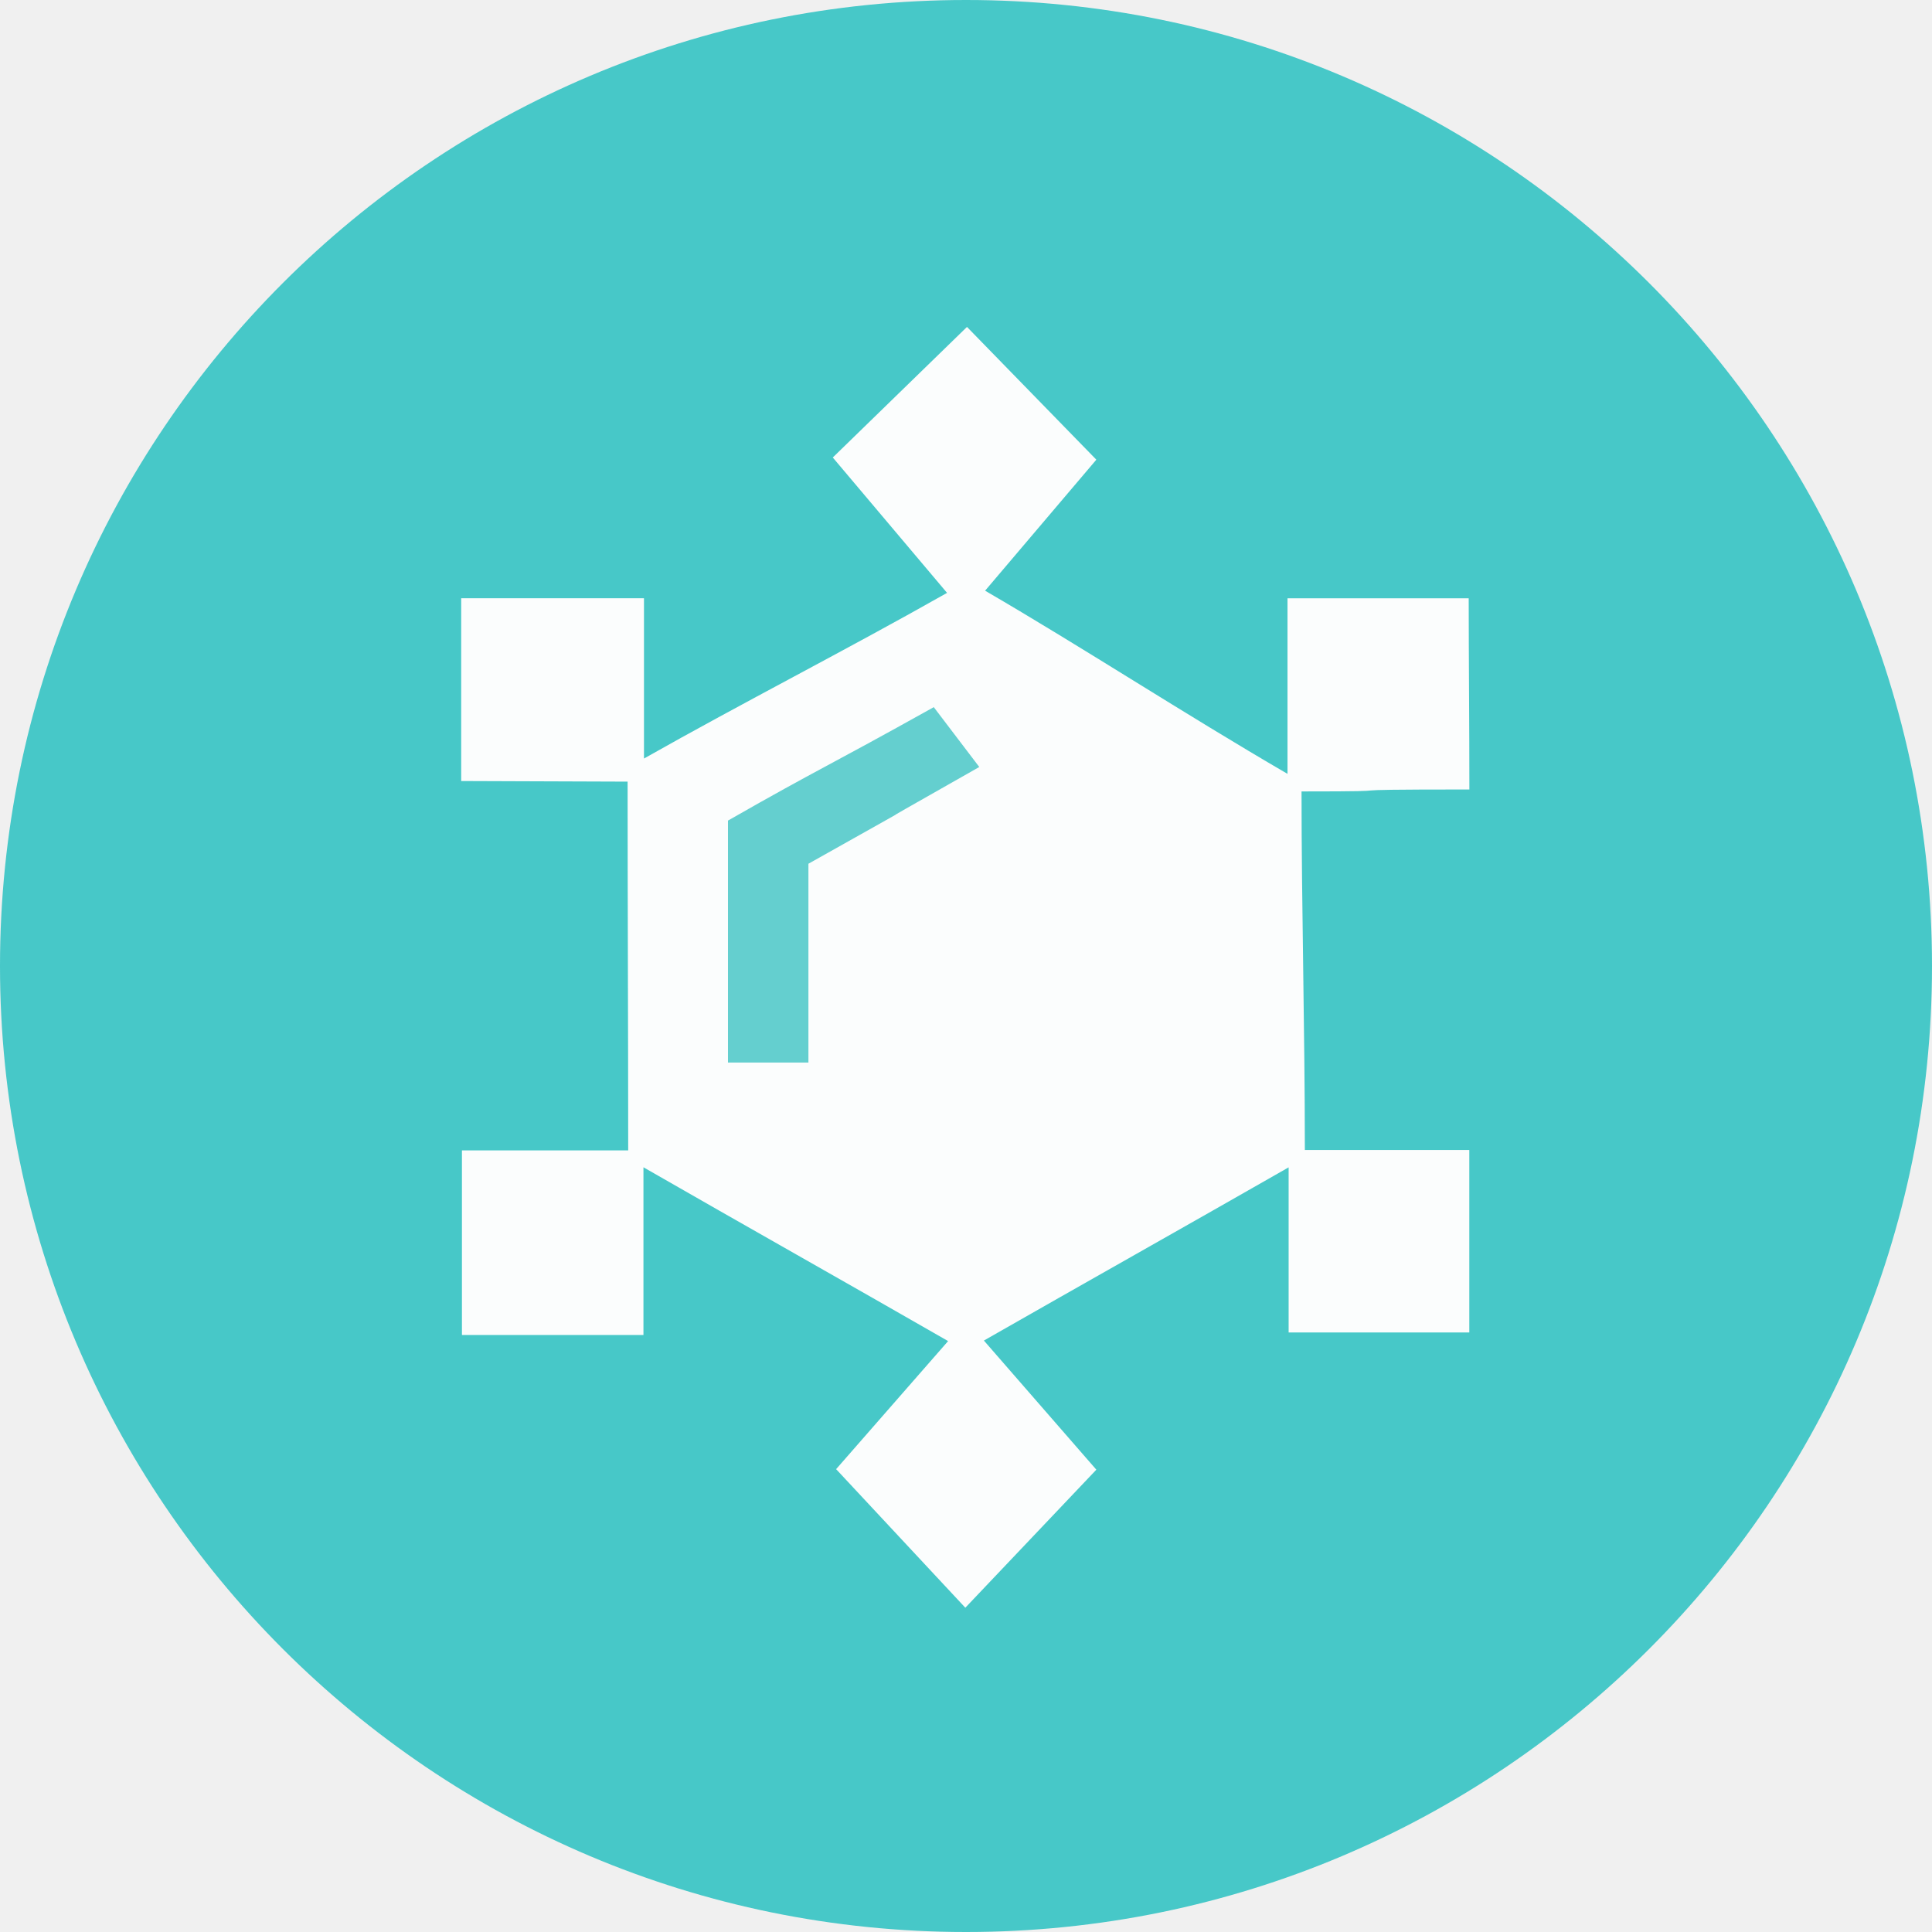
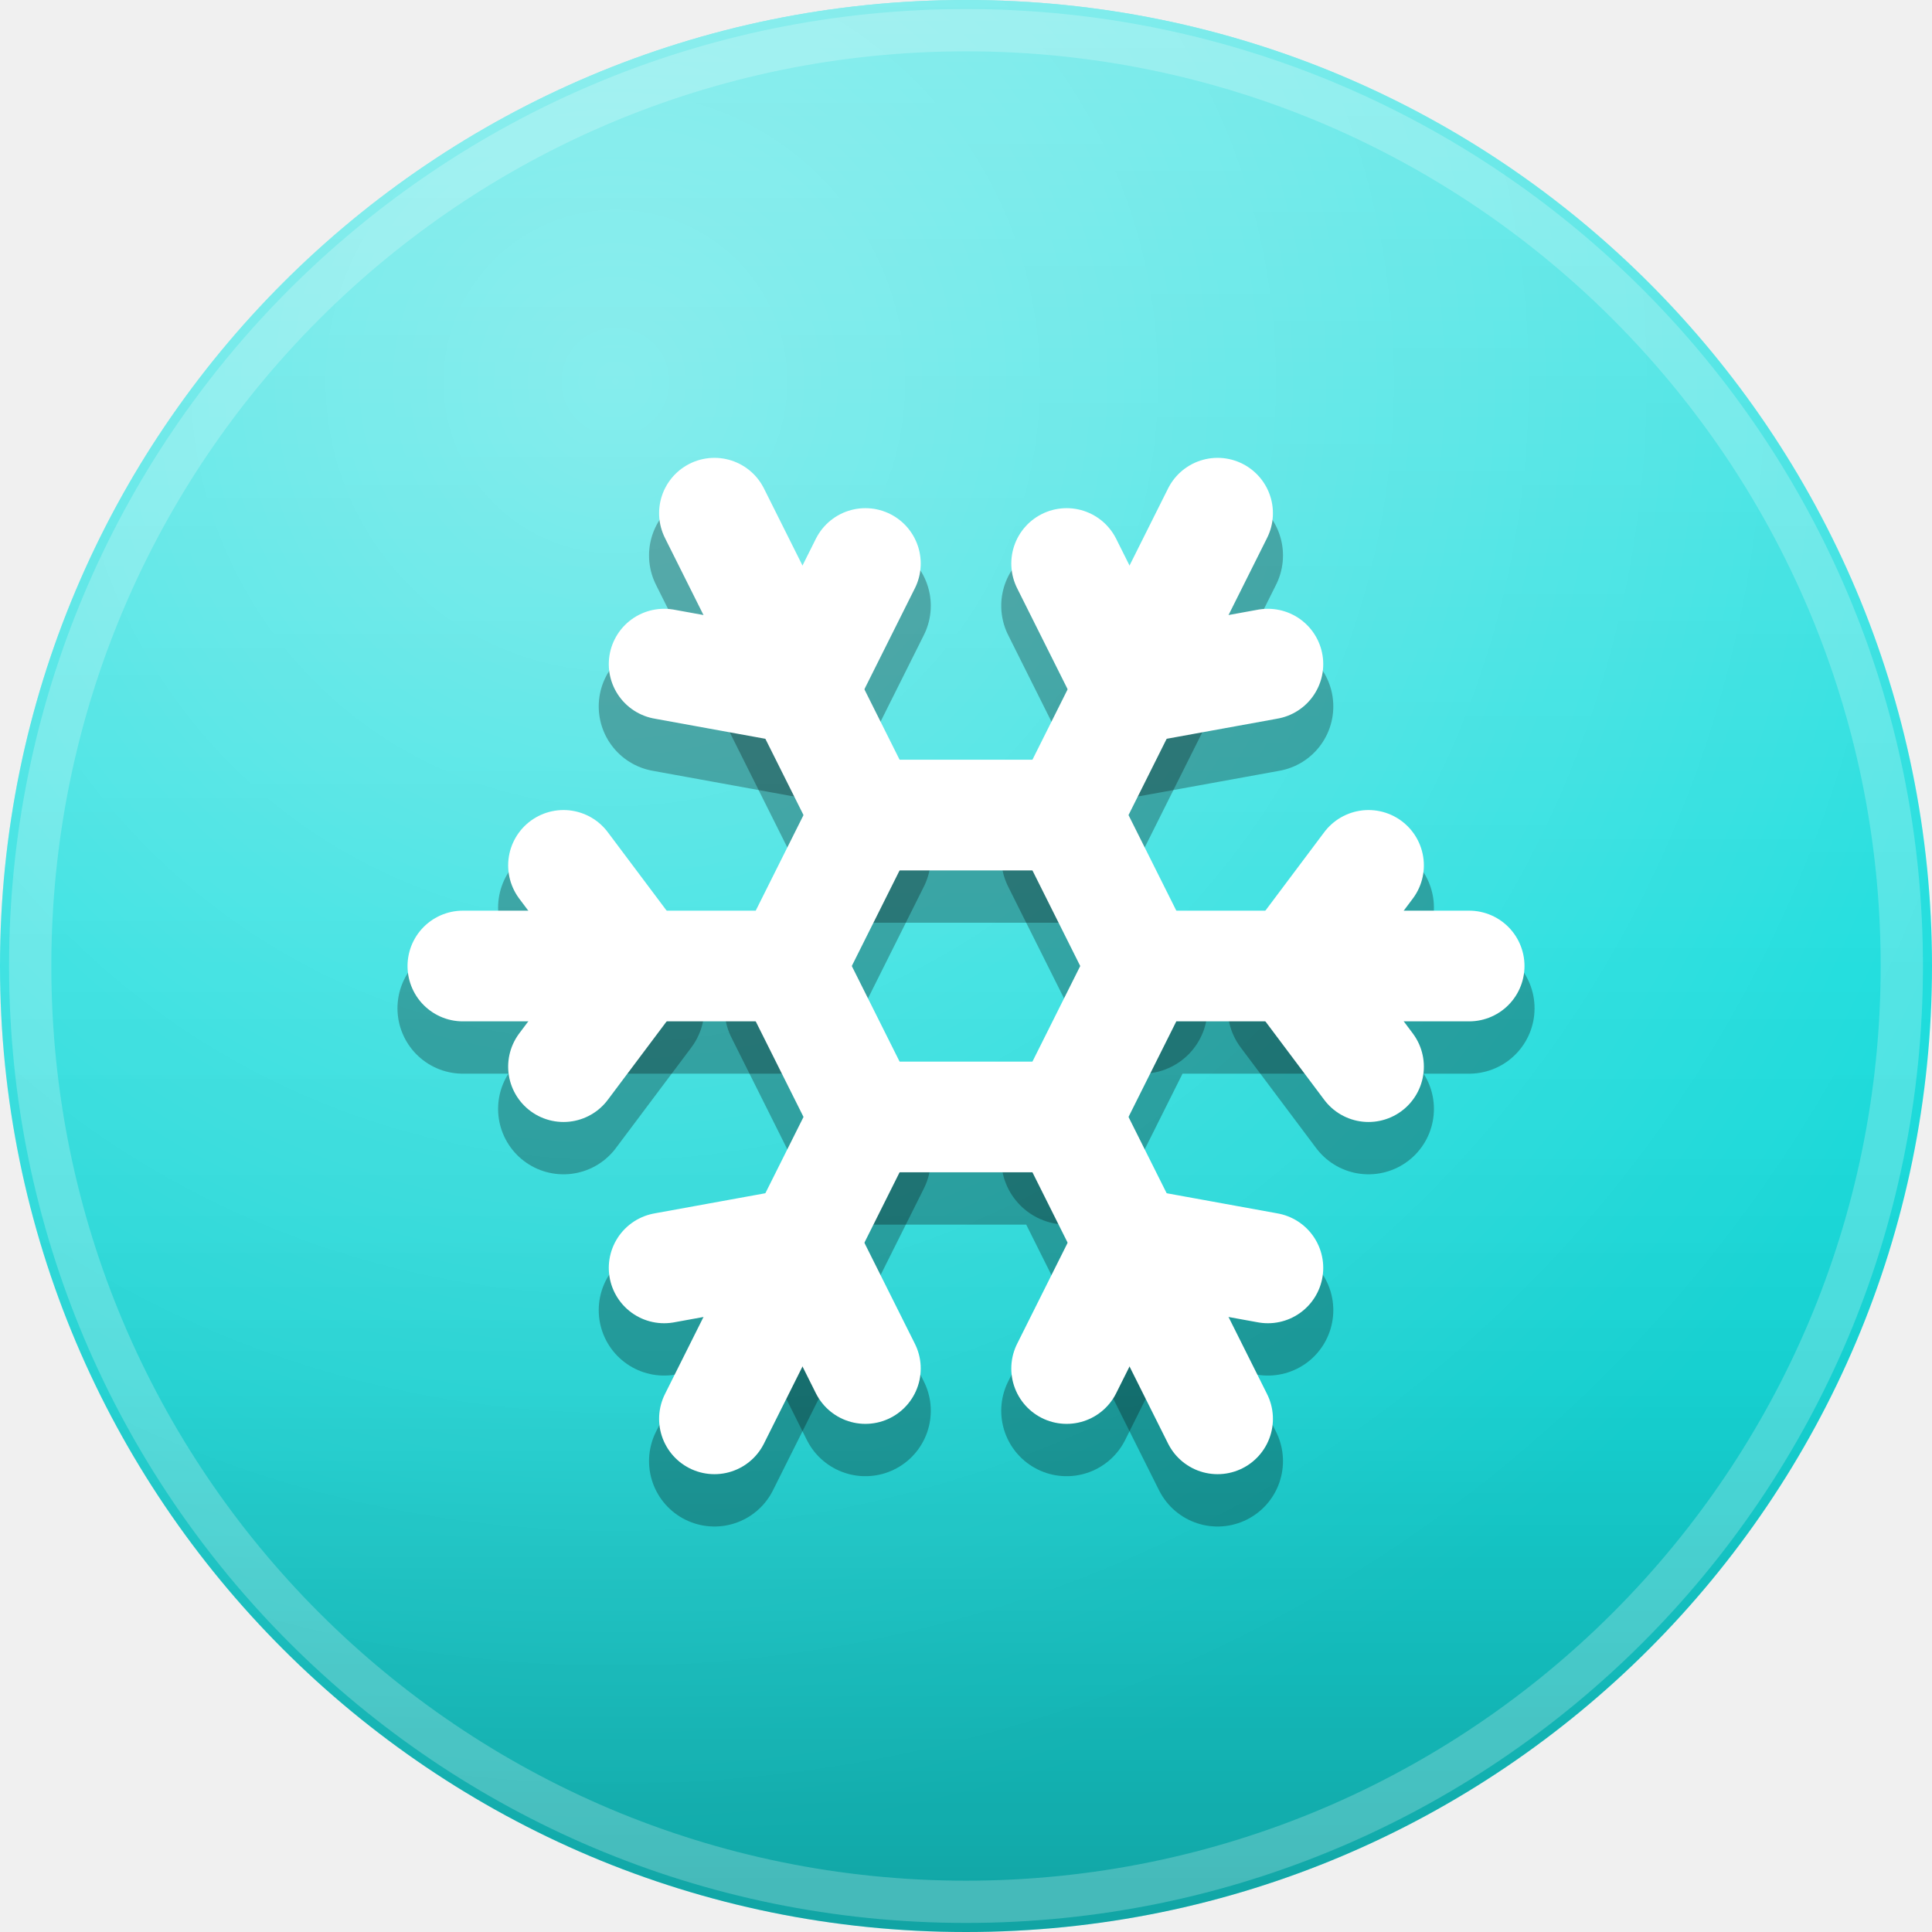
- <svg xmlns="http://www.w3.org/2000/svg" id="Layer_1" data-name="Layer 1" viewBox="0 0 256 256">
+ <svg xmlns="http://www.w3.org/2000/svg" width="64" height="64" viewBox="0 0 64 64" role="img" aria-label="ice">
  <defs>
-     <style>
-       .cls-1 {
-         fill: #47c8c8;
-       }
- 
-       .cls-2 {
-         fill: #fbfdfd;
-       }
- 
-       .cls-3 {
-         fill: #64cfcf;
-       }
-     </style>
+     <linearGradient id="sh-ice" x1="0" y1="0" x2="0" y2="1">
+       <stop offset="0" stop-color="#FFFFFF" stop-opacity="0.32" />
+       <stop offset="0.5" stop-color="#FFFFFF" stop-opacity="0.04" />
+       <stop offset="0.72" stop-color="#000000" stop-opacity="0.06" />
+       <stop offset="1" stop-color="#000000" stop-opacity="0.26" />
+     </linearGradient>
+     <radialGradient id="hl-ice" cx="0.32" cy="0.2" r="0.75">
+       <stop offset="0" stop-color="#FFFFFF" stop-opacity="0.34" />
+       <stop offset="1" stop-color="#FFFFFF" stop-opacity="0" />
+     </radialGradient>
  </defs>
-   <circle class="cls-1" cx="128" cy="128" r="128" />
-   <path class="cls-2" d="M110.36,60.61c6.05-5.88,11.4-11.09,17.77-17.29,5.97,6.13,11.17,11.47,17.14,17.59-4.92,5.79-9.31,10.96-14.74,17.36,12.8,7.44,26.4,16.32,40.07,24.27v-23.26h24.01c0,7.81,.09,16.68,.09,25.33-21.7,0-5.65,.26-22.24,.26,0,15.36,.44,31.53,.44,47.51h21.79v24.18h-23.94v-21.88c-13.22,7.56-27.06,15.34-40.38,22.95,5.13,5.9,9.4,10.79,14.9,17.11-5.37,5.66-10.66,11.23-17.36,18.29-5.96-6.39-11.21-12.02-17.12-18.36,4.98-5.7,9.44-10.8,14.84-16.97-13.25-7.61-27-15.35-40.37-23.03v22.22h-24.05v-24.46h22.03c0-15.56-.08-32.89-.08-48.86l-22.05-.08v-24.22h24.22c0,21.72,0,2.88,0,21.24,13.09-7.41,26.69-14.32,40.16-21.95-5.03-5.96-9.38-11.12-15.15-17.95Z" />
-   <path class="cls-3" d="M96.46,140.79v-32.06c12.55-7.16,12.55-6.81,27.27-15.03l6.03,7.93c-22.64,12.82,.71-.29-22.64,12.82v26.34h-10.66Z" />
+   <circle cx="32" cy="32" r="32" fill="#17DCDC" />
+   <circle cx="32" cy="32" r="32" fill="url(#hl-ice)" />
+   <circle cx="32" cy="32" r="32" fill="url(#sh-ice)" />
+   <circle cx="32" cy="32" r="31" fill="none" stroke="#FFFFFF" stroke-opacity="0.22" stroke-width="1.4" />
+   <g transform="translate(12 13.4) scale(1.6667)" fill="none" stroke="rgba(0,0,0,0.28)" stroke-width="2.6" stroke-linecap="round" stroke-linejoin="round">
+     <path d="m10 20-1.25-2.5L6 18" />
+     <path d="M10 4 8.75 6.5 6 6" />
+     <path d="m14 20 1.25-2.5L18 18" />
+     <path d="m14 4 1.25 2.5L18 6" />
+     <path d="m17 21-3-6h-4" />
+     <path d="m17 3-3 6 1.5 3" />
+     <path d="M2 12h6.5L10 9" />
+     <path d="m20 10-1.5 2 1.5 2" />
+     <path d="M22 12h-6.5L14 15" />
+     <path d="m4 10 1.5 2L4 14" />
+     <path d="m7 21 3-6-1.5-3" />
+     <path d="m7 3 3 6h4" />
+   </g>
+   <g transform="translate(12 12) scale(1.6667)" fill="none" stroke="#FFFFFF" stroke-width="2.2" stroke-linecap="round" stroke-linejoin="round">
+     <path d="m10 20-1.25-2.5L6 18" />
+     <path d="M10 4 8.75 6.5 6 6" />
+     <path d="m14 20 1.25-2.5L18 18" />
+     <path d="m14 4 1.25 2.5L18 6" />
+     <path d="m17 21-3-6h-4" />
+     <path d="m17 3-3 6 1.5 3" />
+     <path d="M2 12h6.5L10 9" />
+     <path d="m20 10-1.5 2 1.5 2" />
+     <path d="M22 12h-6.5L14 15" />
+     <path d="m4 10 1.5 2L4 14" />
+     <path d="m7 21 3-6-1.5-3" />
+     <path d="m7 3 3 6h4" />
+   </g>
</svg>
